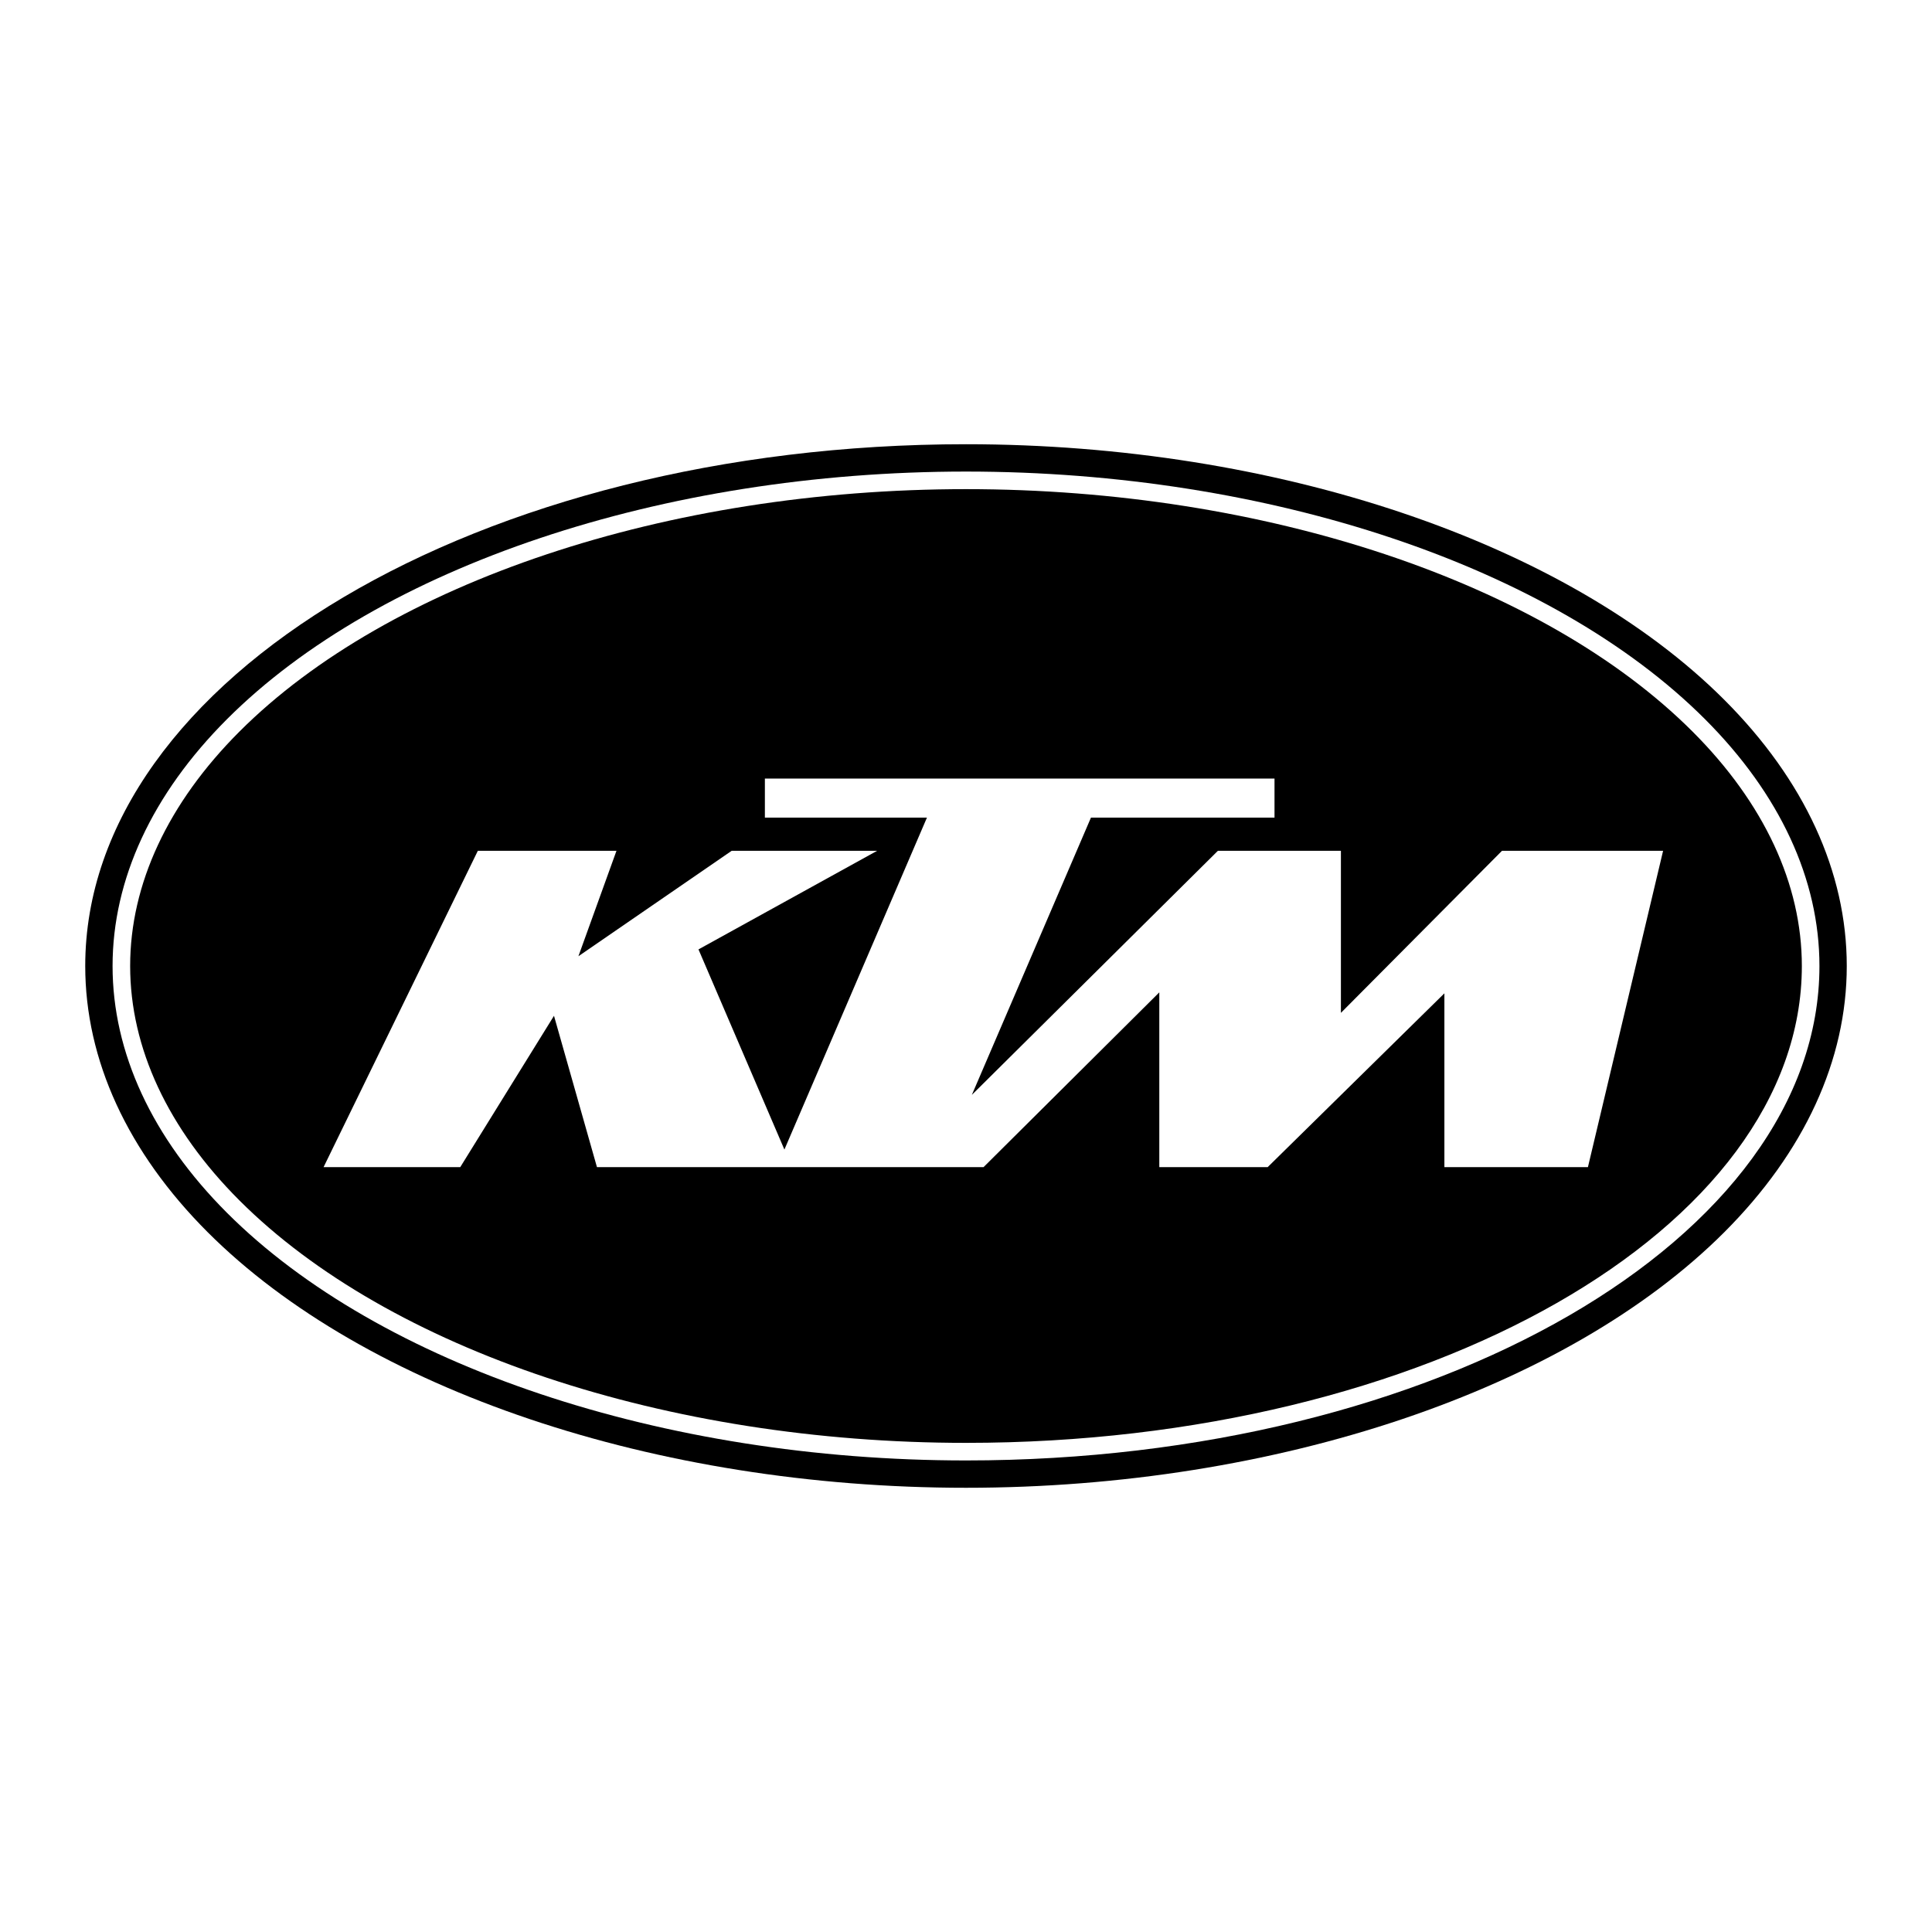
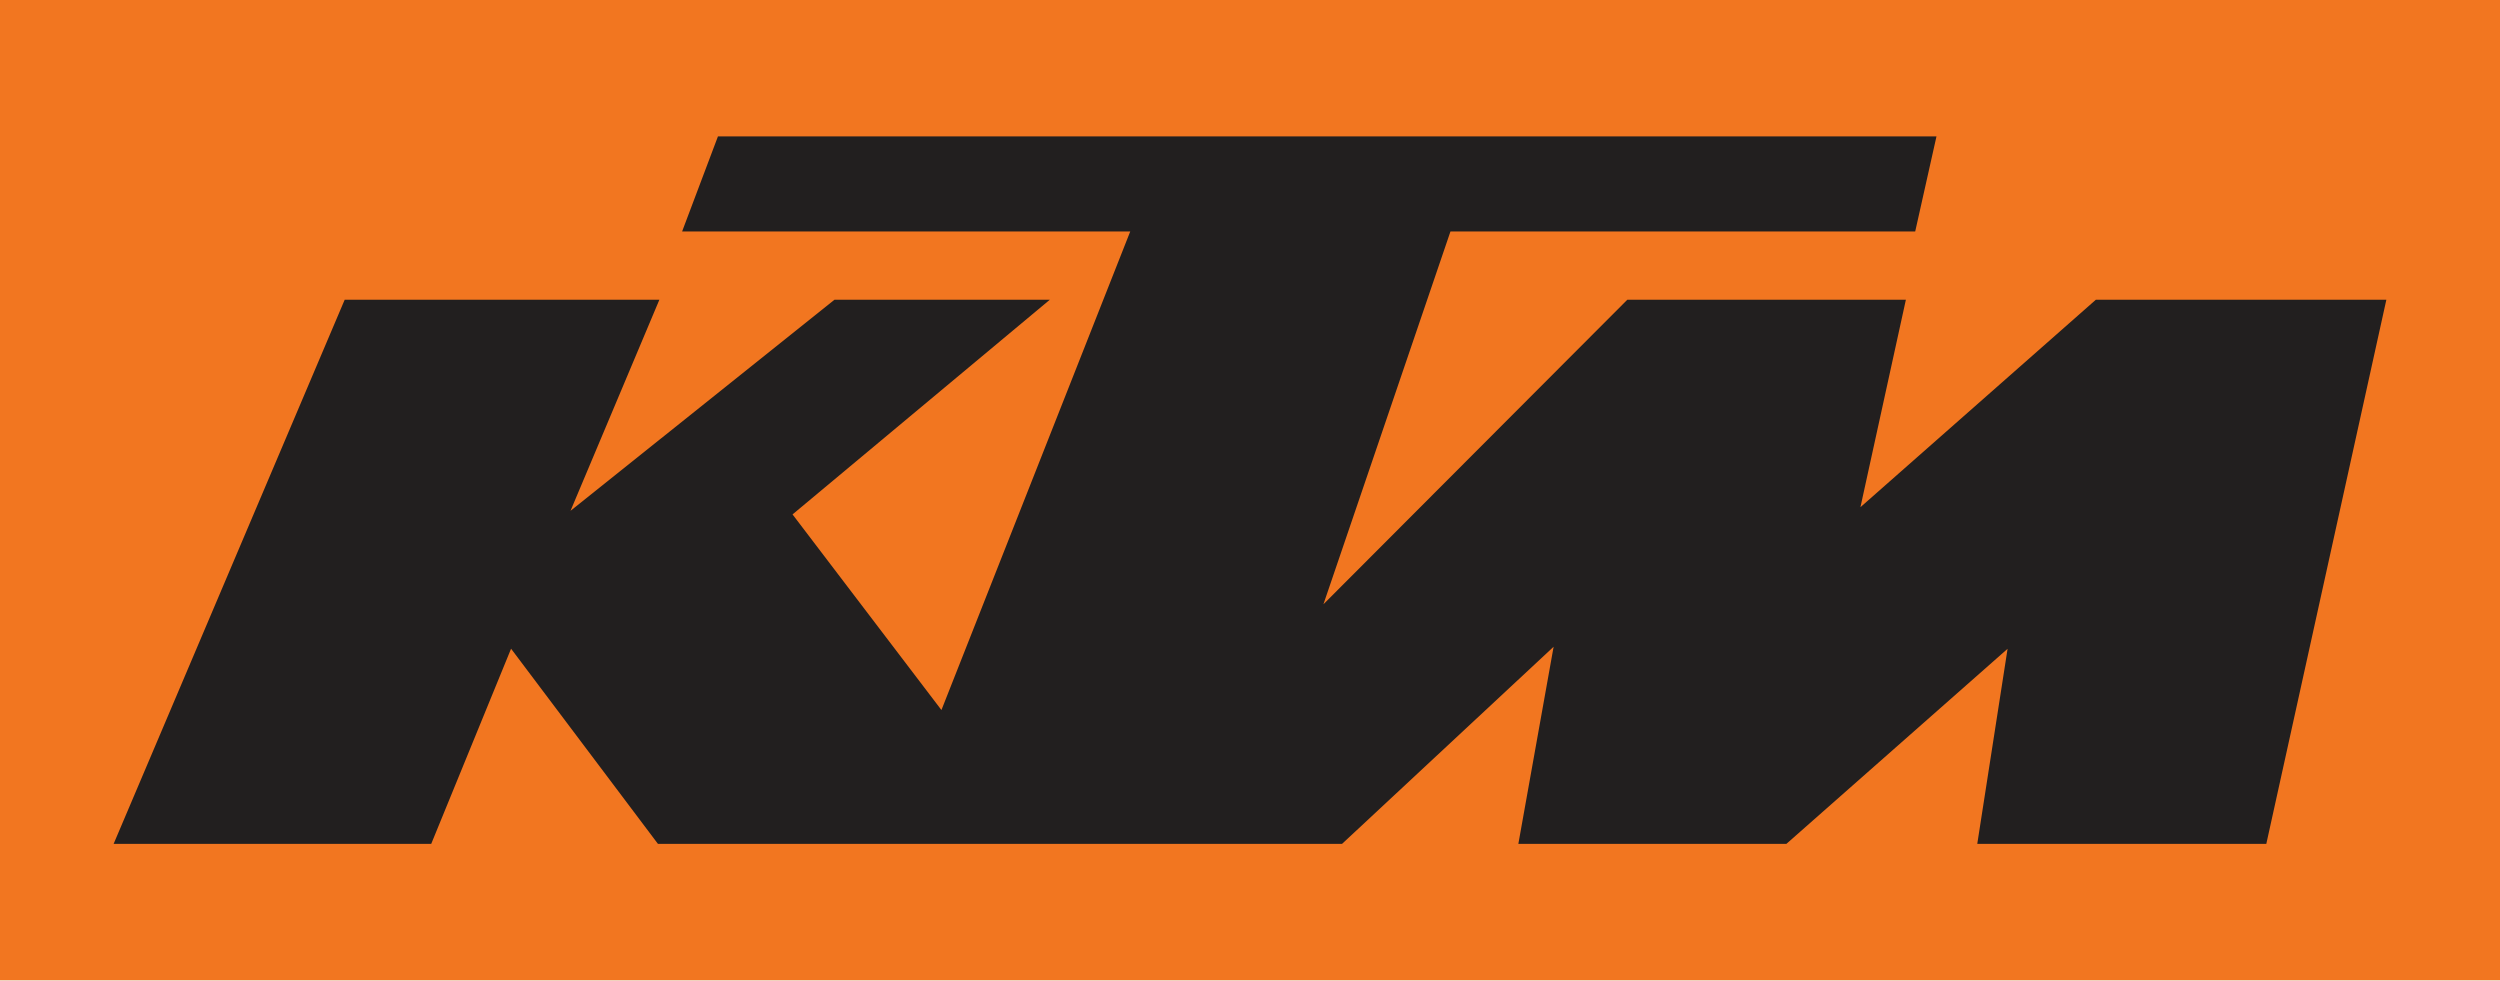
- <svg xmlns="http://www.w3.org/2000/svg" width="2500" height="2500" viewBox="0 0 192.756 192.756">
-   <g fill-rule="evenodd" clip-rule="evenodd">
-     <path fill="#fff" d="M0 0h192.756v192.756H0V0z" />
-     <path d="M96.378 148.436c30.938 0 59.927-9.771 75.657-25.5 7.992-7.994 12.217-17.176 12.217-26.558 0-9.381-4.225-18.564-12.217-26.556-15.73-15.729-44.719-25.501-75.657-25.501-48.454 0-87.874 23.353-87.874 52.058 0 9.382 4.225 18.563 12.217 26.558 15.73 15.727 44.72 25.499 75.657 25.499z" />
-     <path d="M11.231 96.378c0-8.642 3.949-17.158 11.418-24.628 15.237-15.237 43.488-24.702 73.729-24.702s58.491 9.465 73.728 24.702c7.471 7.47 11.42 15.986 11.42 24.628 0 27.2-38.197 49.331-85.147 49.331-30.241 0-58.492-9.467-73.729-24.703-7.47-7.469-11.419-15.986-11.419-24.628z" fill="#fff" />
-     <path d="M12.985 96.378c0-8.167 3.771-16.254 10.904-23.388 14.92-14.92 42.696-24.188 72.489-24.188 29.792 0 57.569 9.269 72.489 24.188 7.133 7.134 10.904 15.222 10.904 23.388 0 26.233-37.41 47.577-83.394 47.577-29.792 0-57.568-9.27-72.489-24.189-7.133-7.133-10.903-15.221-10.903-23.388z" />
-     <path fill="#fff" d="M121.51 84.884h12.273v16.169l16.072-16.169h16.073l-7.5 31.559h-14.321V99.105l-17.63 17.338h-10.813V99.008l-17.533 17.435H59.558l-4.286-15.097-9.351 15.097H32.284l15.39-31.559h13.832l-3.798 10.52L73 84.884h14.514l-17.826 9.838 8.572 19.969 14.222-33.119h-16.17v-3.896h50.846v3.896h-18.312l-11.884 27.664 24.548-24.352z" />
+ <svg xmlns="http://www.w3.org/2000/svg" version="1.0" width="779.528" height="305.652" id="svg4313">
+   <defs id="defs4315" />
+   <g transform="translate(-983.655,-90.09547)" id="layer1">
+     <g id="g11108">
+       <path d="M 983.655,395.748 L 1763.182,395.748 L 1763.182,90.095 L 983.655,90.095 L 983.655,395.748 z " style="fill:#f27620;fill-rule:nonzero;stroke:none;stroke-width:0.85;stroke-linecap:butt;stroke-linejoin:miter;stroke-miterlimit:4;stroke-dasharray:none" id="path10969" />
+       <path d="M 1019.088,353.214 L 1118.119,353.214 L 1143.013,292.369 L 1188.803,353.214 L 1402.129,353.214 L 1468.089,291.76 L 1457.096,353.214 L 1540.681,353.214 L 1609.64,292.396 L 1600.19,353.214 L 1690.318,353.214 L 1727.749,183.553 L 1637.168,183.553 L 1563.758,248.241 L 1577.931,183.553 L 1491.075,183.553 L 1396.314,278.514 L 1435.927,162.266 L 1580.839,162.266 L 1587.471,132.629 L 1207.519,132.629 L 1196.345,162.266 L 1336.078,162.266 L 1277.205,311.494 L 1230.778,250.494 L 1311.002,183.553 L 1243.861,183.553 L 1161.547,249.377 L 1189.258,183.553 L 1091.135,183.553 L 1019.088,353.214" style="fill:#221f1f;fill-rule:nonzero;stroke:none;stroke-width:0.85;stroke-linecap:butt;stroke-linejoin:miter;stroke-miterlimit:4;stroke-dasharray:none" id="path10993" />
+     </g>
  </g>
</svg>
